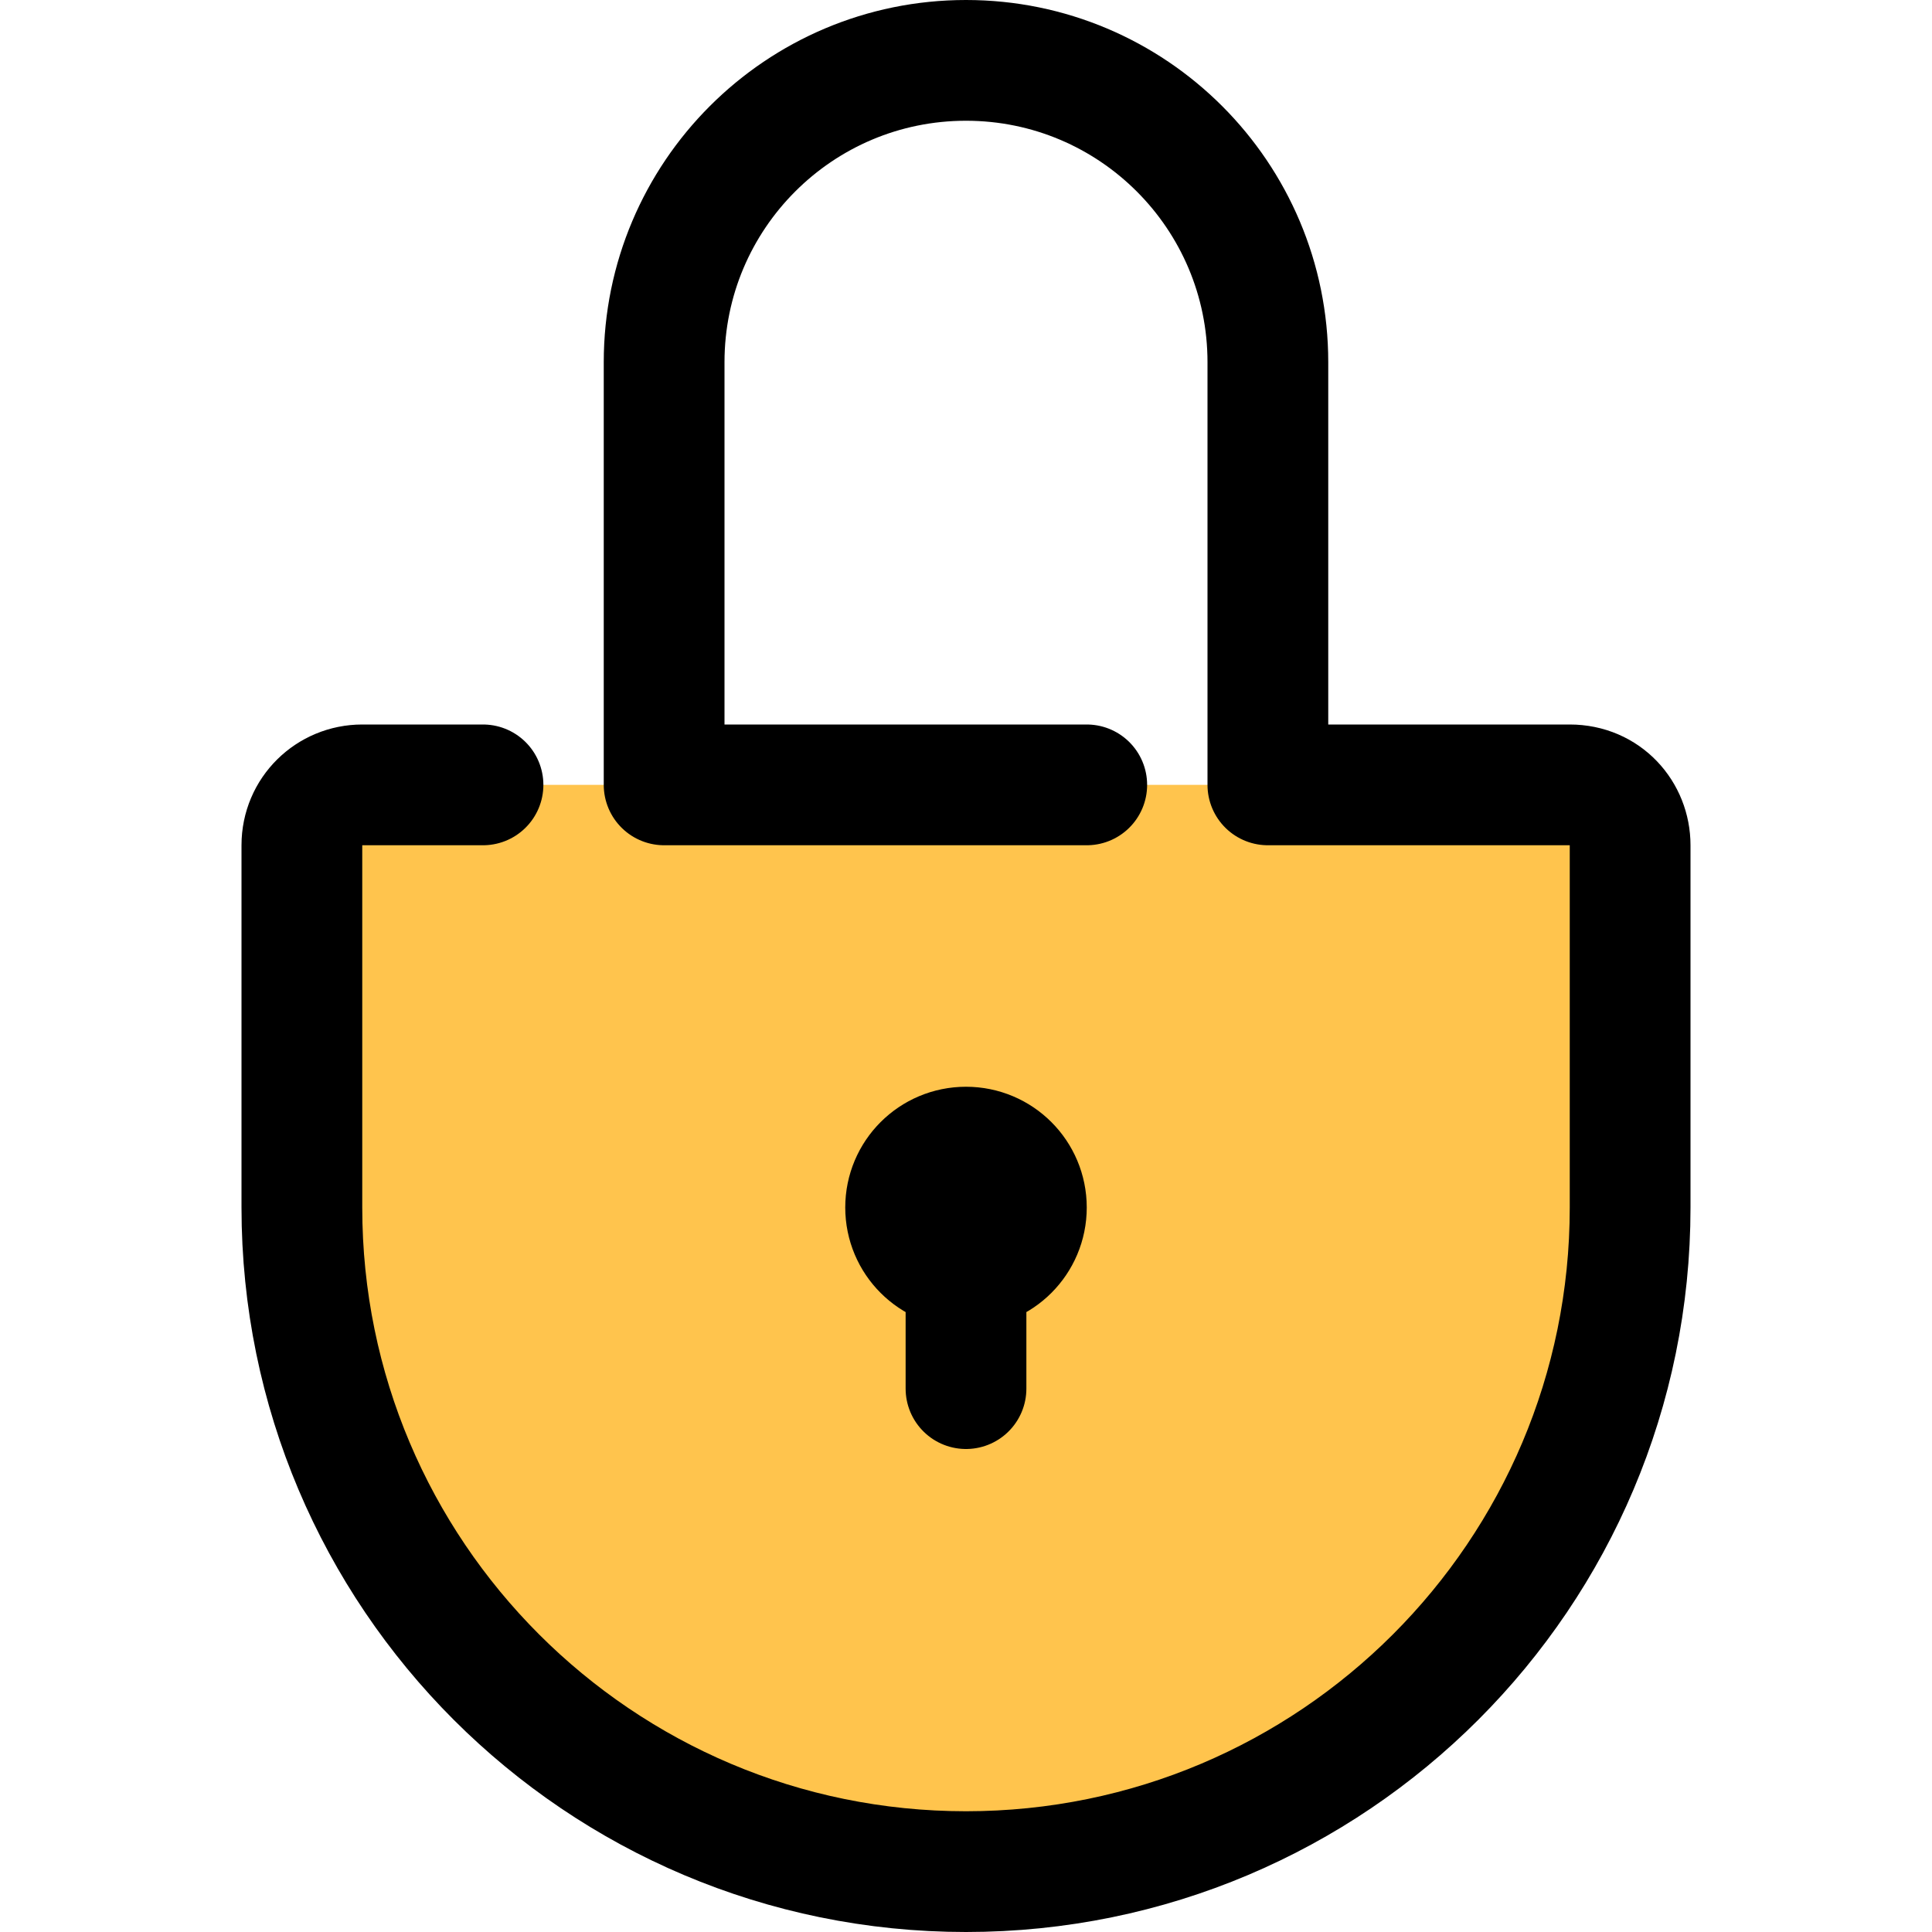
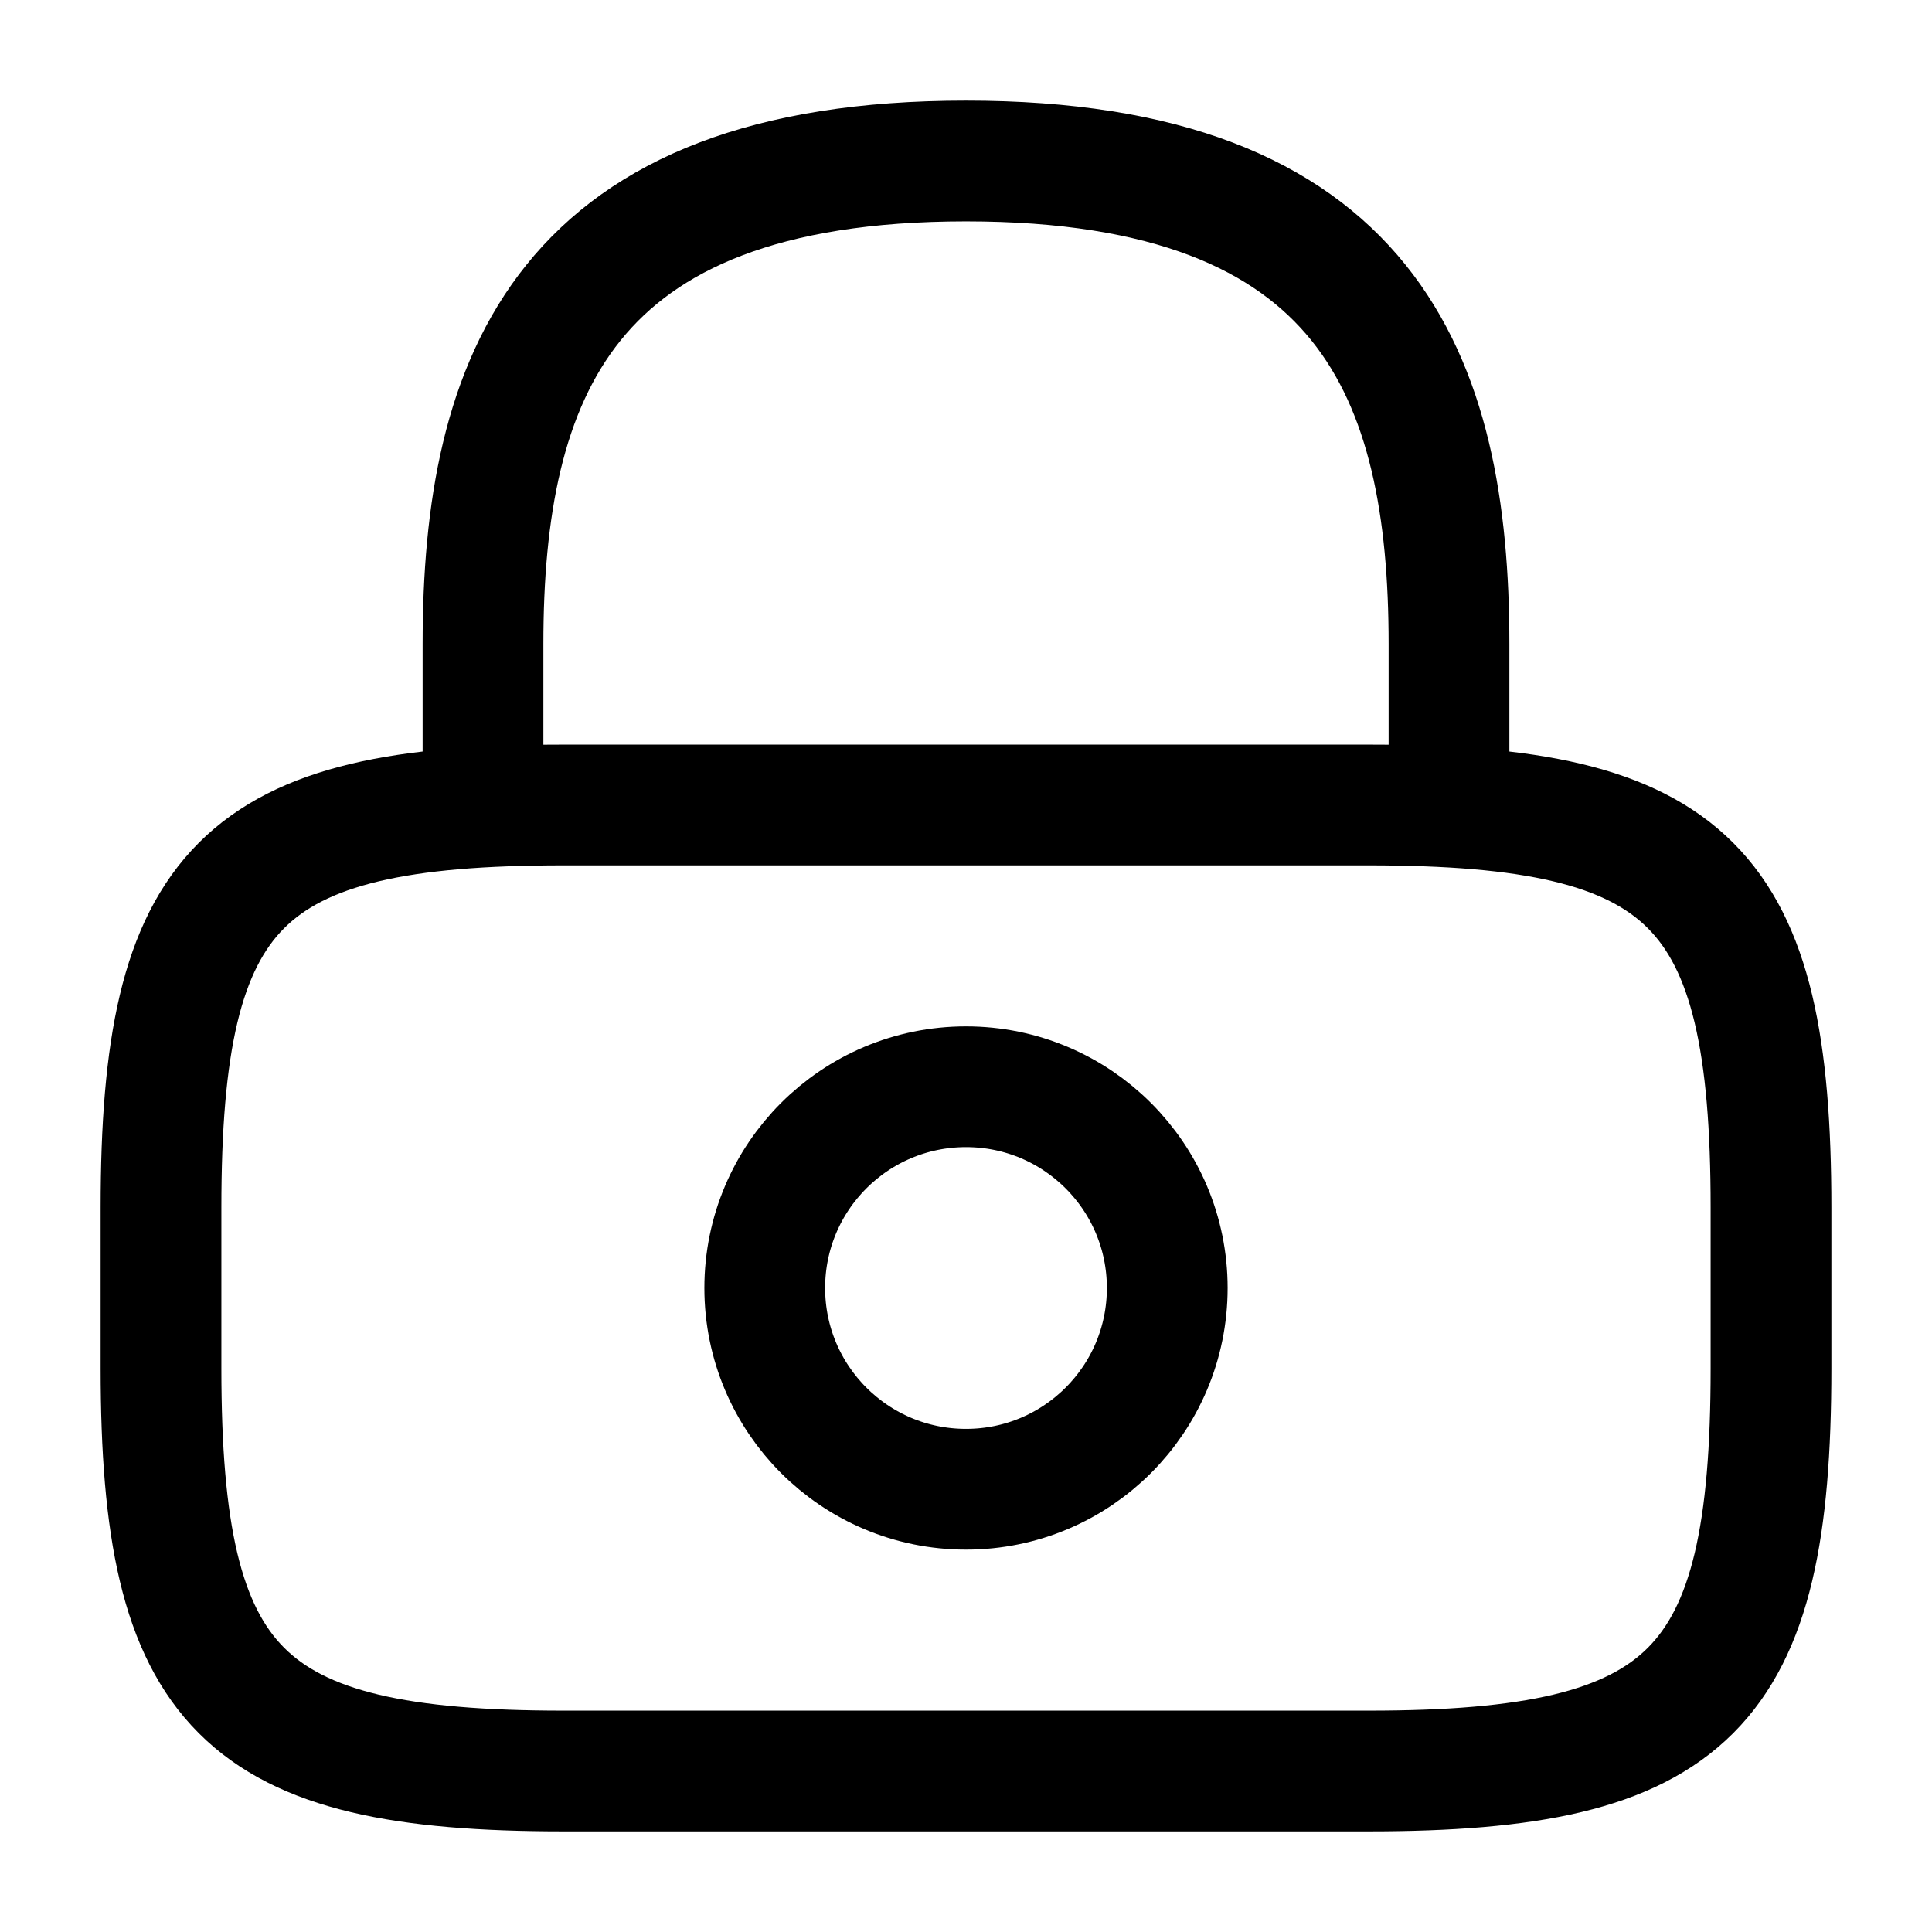
- <svg xmlns="http://www.w3.org/2000/svg" width="800px" height="800px" viewBox="0 0 32 32" fill="none">
-   <path d="M27 14V20C27 26.08 22.08 31 16 31C9.92 31 5 26.08 5 20V14C5 13.44 5.45 13 6 13H11H21H26C26.59 13 27 13.47 27 14Z" fill="#FFC44D" />
-   <path d="M16 21C16.55 21 17 20.55 17 20C17 19.45 16.55 19 16 19C15.45 19 15 19.45 15 20C15 20.55 15.45 21 16 21Z" fill="#668077" />
-   <path d="M16 21V23M16 21C15.447 21 15 20.553 15 20C15 19.447 15.447 19 16 19C16.553 19 17 19.447 17 20C17 20.553 16.553 21 16 21ZM18 13H11V6C11 3.238 13.238 1 16 1C18.762 1 21 3.238 21 6V13H26C26.594 13 27 13.469 27 14V20C27 26.075 22.075 31 16 31C9.925 31 5 26.075 5 20V14C5 13.437 5.453 13 6 13H8" stroke="#000000" stroke-width="2" stroke-linecap="round" stroke-linejoin="round" />
+ <svg xmlns="http://www.w3.org/2000/svg" width="24" height="24" viewBox="0 0 24 24" fill="none">
+   <path d="M6 10V8C6 4.69 7 2 12 2C17 2 18 4.69 18 8V10" stroke="black" stroke-width="1.5" stroke-linecap="round" stroke-linejoin="round" />
+   <path d="M12 18.5C13.381 18.5 14.5 17.381 14.5 16C14.5 14.619 13.381 13.5 12 13.5C10.619 13.5 9.5 14.619 9.5 16C9.5 17.381 10.619 18.5 12 18.5Z" stroke="black" stroke-width="1.5" stroke-linecap="round" stroke-linejoin="round" />
+   <path d="M17 22H7C3 22 2 21 2 17V15C2 11 3 10 7 10H17C21 10 22 11 22 15V17C22 21 21 22 17 22Z" stroke="black" stroke-width="1.5" stroke-linecap="round" stroke-linejoin="round" />
</svg>
